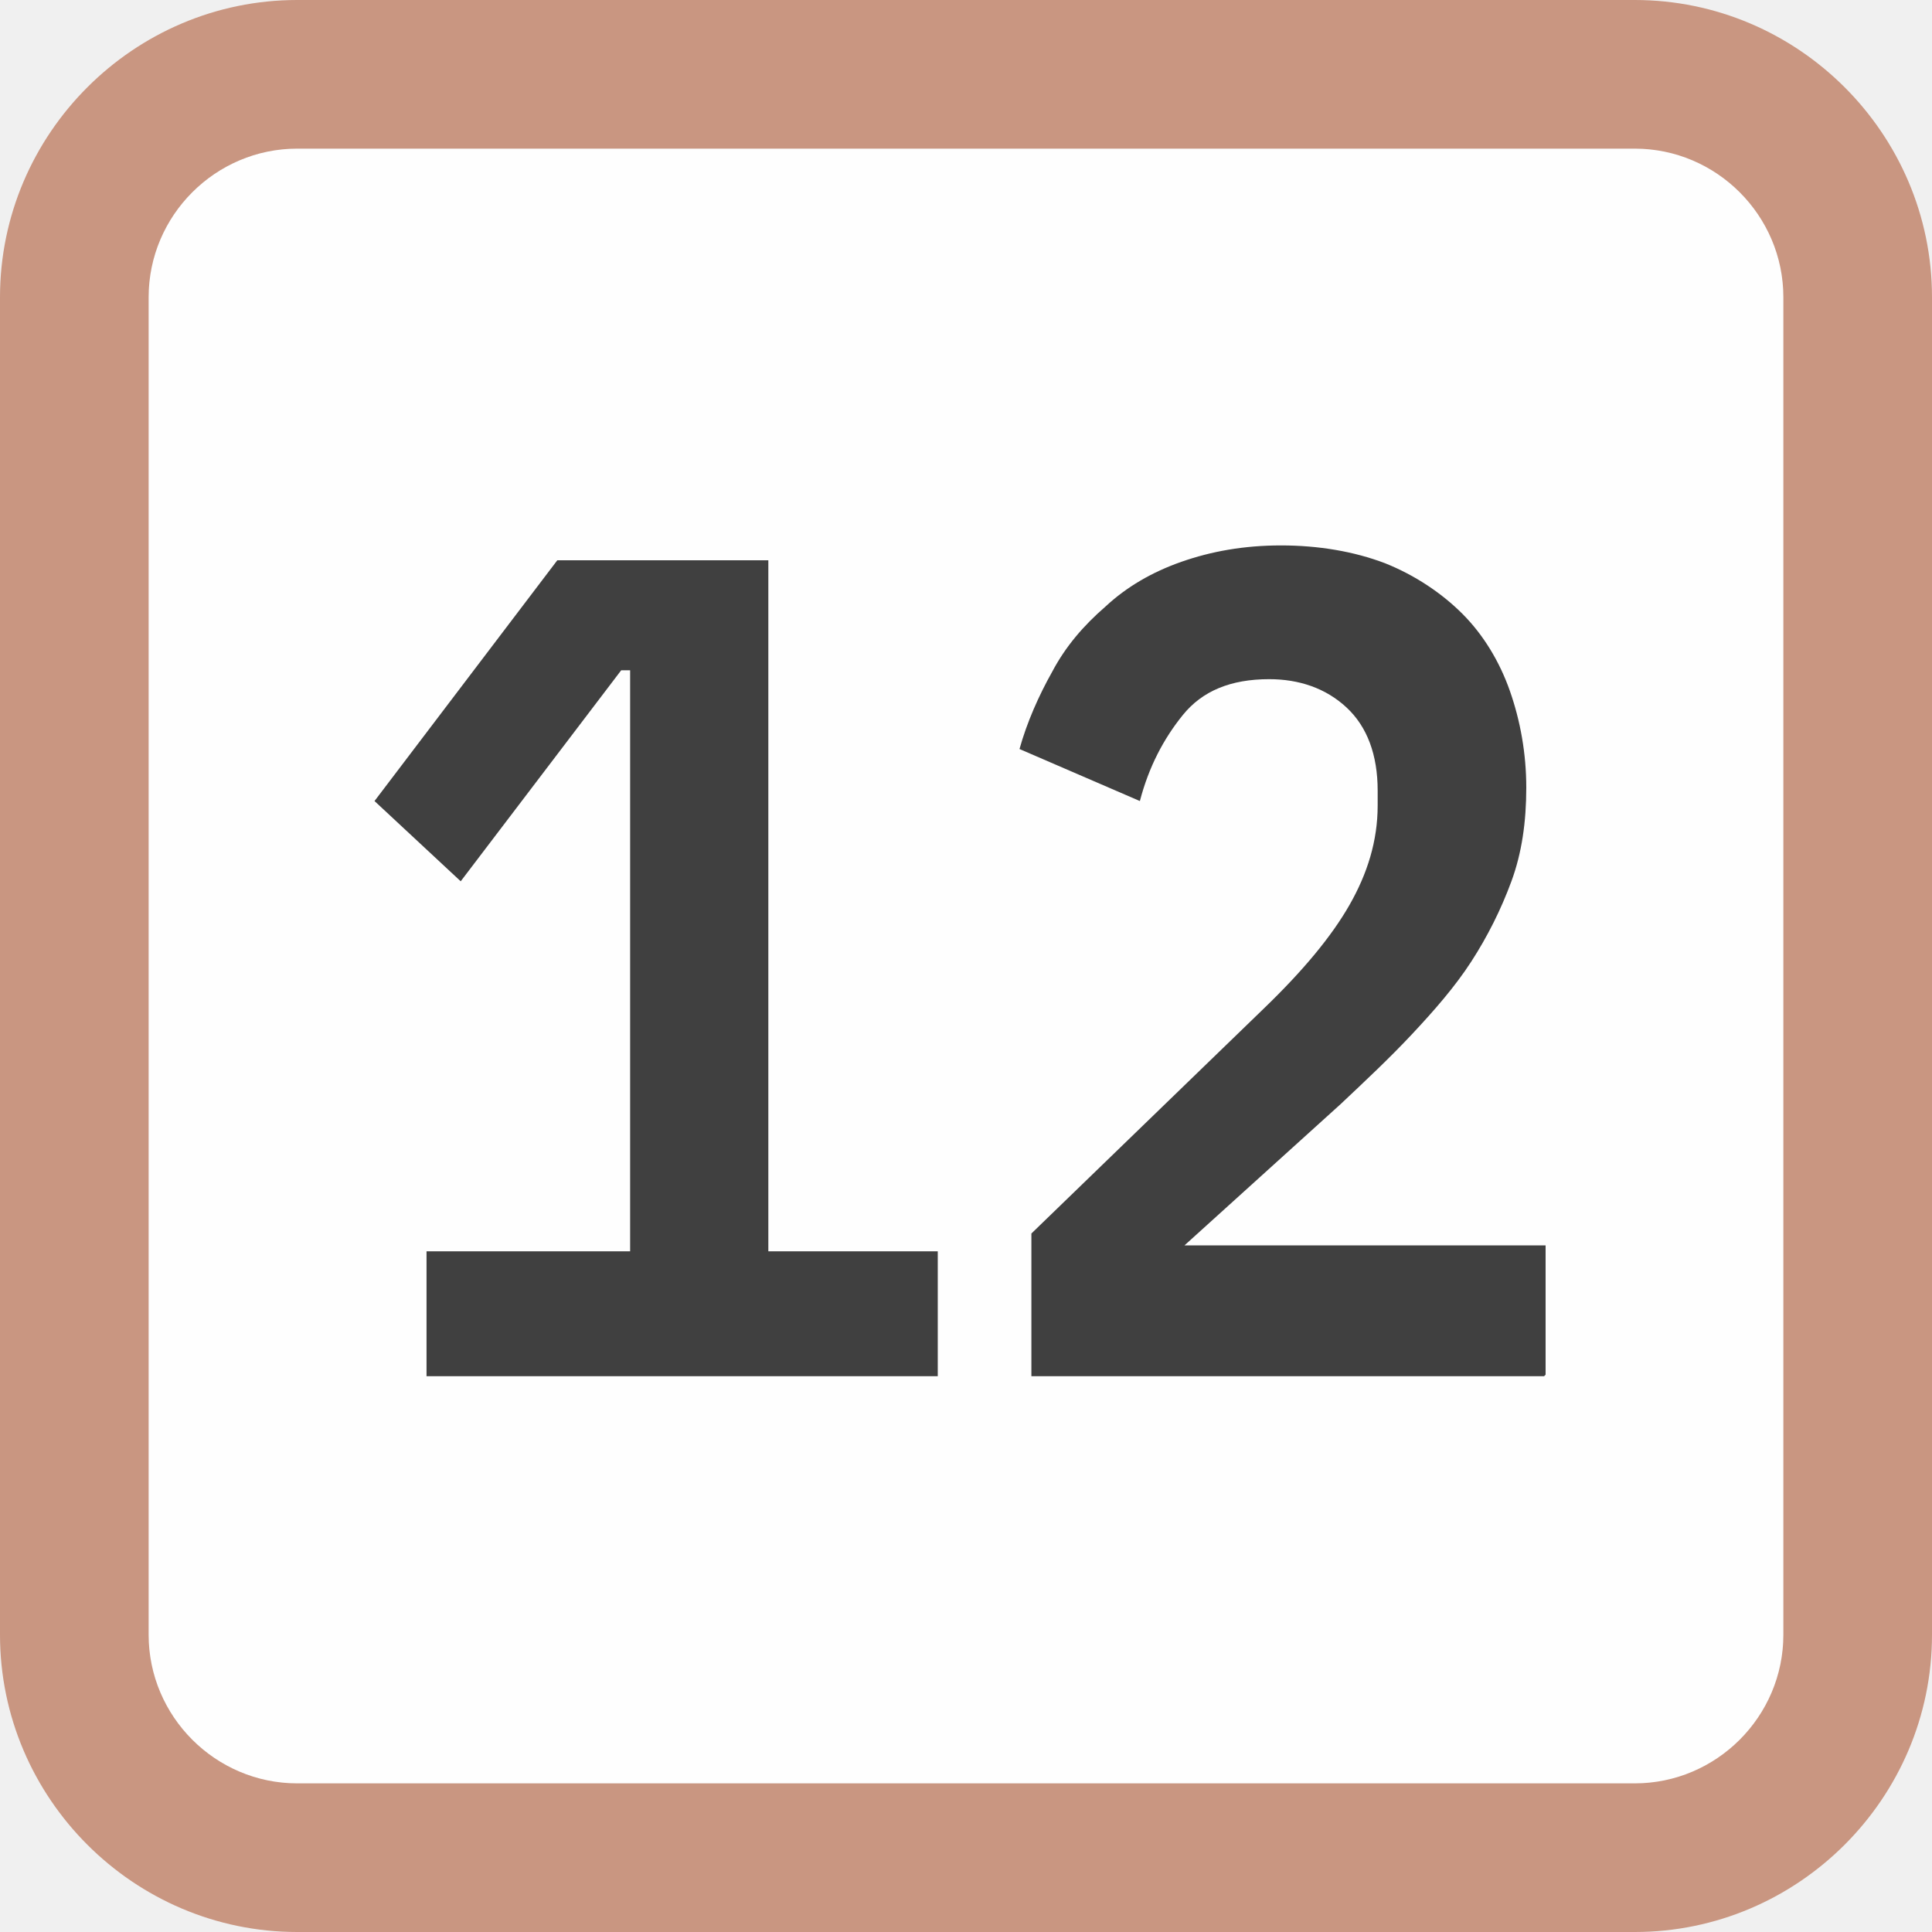
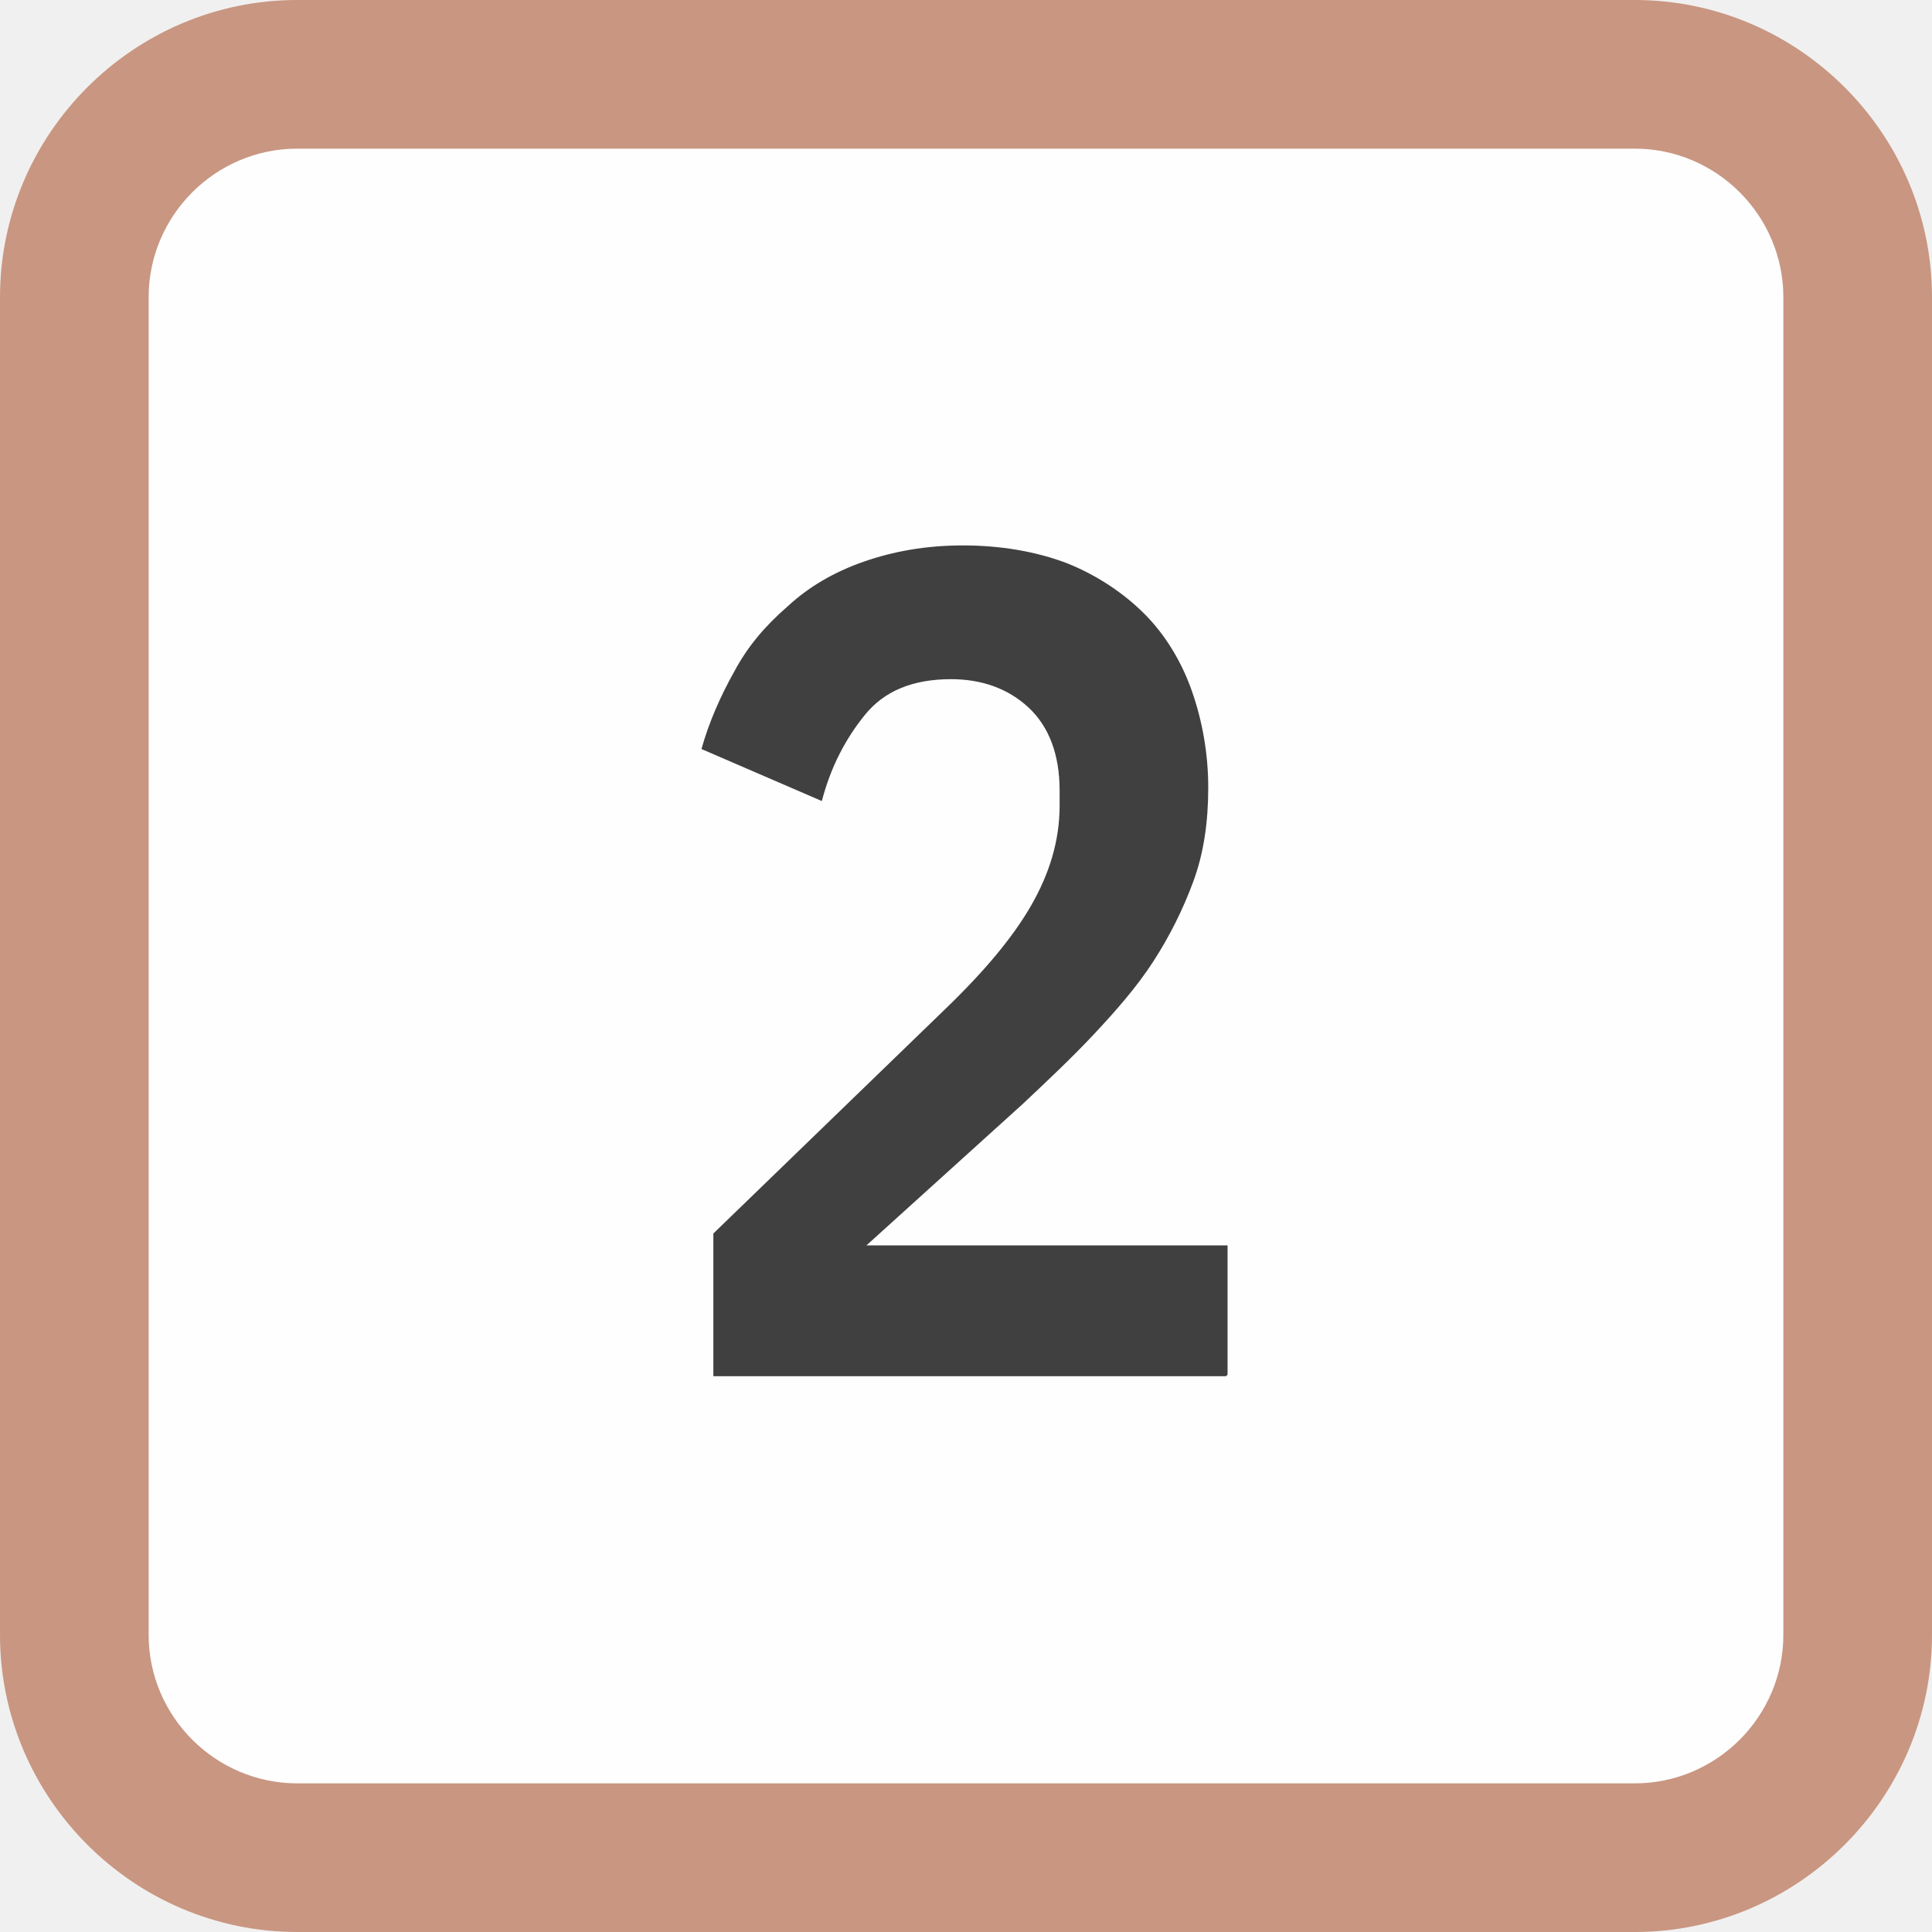
<svg xmlns="http://www.w3.org/2000/svg" id="a" width="13" height="13" viewBox="0 0 13 13">
  <defs>
    <style>.b{fill:#c99681;}.b,.c,.d{stroke-width:0px;}.c{fill:#404040;}.d{fill:#fff;opacity:.9;}</style>
  </defs>
  <path class="d" d="M11,1c.55,0,1,.45,1,1v9c0,.55-.45,1-1,1H2c-.55,0-1-.45-1-1V2c0-.55.45-1,1-1h9" />
  <path class="b" d="M11,1c.55,0,1,.45,1,1v9c0,.55-.45,1-1,1H2c-.55,0-1-.45-1-1V2c0-.55.45-1,1-1h9M11,0H2C.9,0,0,.9,0,2v9c0,1.1.9,2,2,2h9c1.1,0,2-.9,2-2V2c0-1.1-.9-2-2-2h0Z" />
-   <path class="c" d="M2.87,9.26v-.84h1.37v-3.91h-.06l-1.08,1.42-.58-.54,1.23-1.62h1.42v4.65h1.14v.84h-3.43Z" />
-   <path class="c" d="M10.39,9.26h-3.45v-.96l1.56-1.51c.27-.26.46-.49.58-.7.12-.21.19-.43.19-.67v-.1c0-.24-.07-.43-.21-.56-.14-.13-.32-.19-.52-.19-.26,0-.45.08-.58.24-.13.16-.23.35-.29.58l-.81-.35c.05-.18.13-.36.22-.52.09-.17.21-.31.36-.44.14-.13.31-.23.51-.3s.42-.11.67-.11.49.04.7.12c.2.08.38.2.52.34s.25.32.32.52c.07.2.11.42.11.65s-.03.44-.1.63-.16.37-.27.54c-.11.17-.25.33-.4.49-.15.16-.31.31-.48.47l-1.05.95h2.43v.87Z" />
+   <path class="c" d="M8.25,9.26h-3.45v-.96l1.56-1.51c.27-.26.46-.49.58-.7.12-.21.19-.43.19-.67v-.1c0-.24-.07-.43-.21-.56-.14-.13-.32-.19-.52-.19-.26,0-.45.08-.58.24-.13.16-.23.35-.29.58l-.81-.35c.05-.18.13-.36.22-.52.09-.17.21-.31.36-.44.14-.13.31-.23.51-.3s.42-.11.67-.11.49.04.7.12c.2.08.38.2.52.34s.25.32.32.52c.07.2.11.42.11.65s-.03.44-.1.63-.16.37-.27.54c-.11.17-.25.33-.4.49-.15.16-.31.31-.48.47l-1.05.95h2.43v.87Z" />
</svg>
